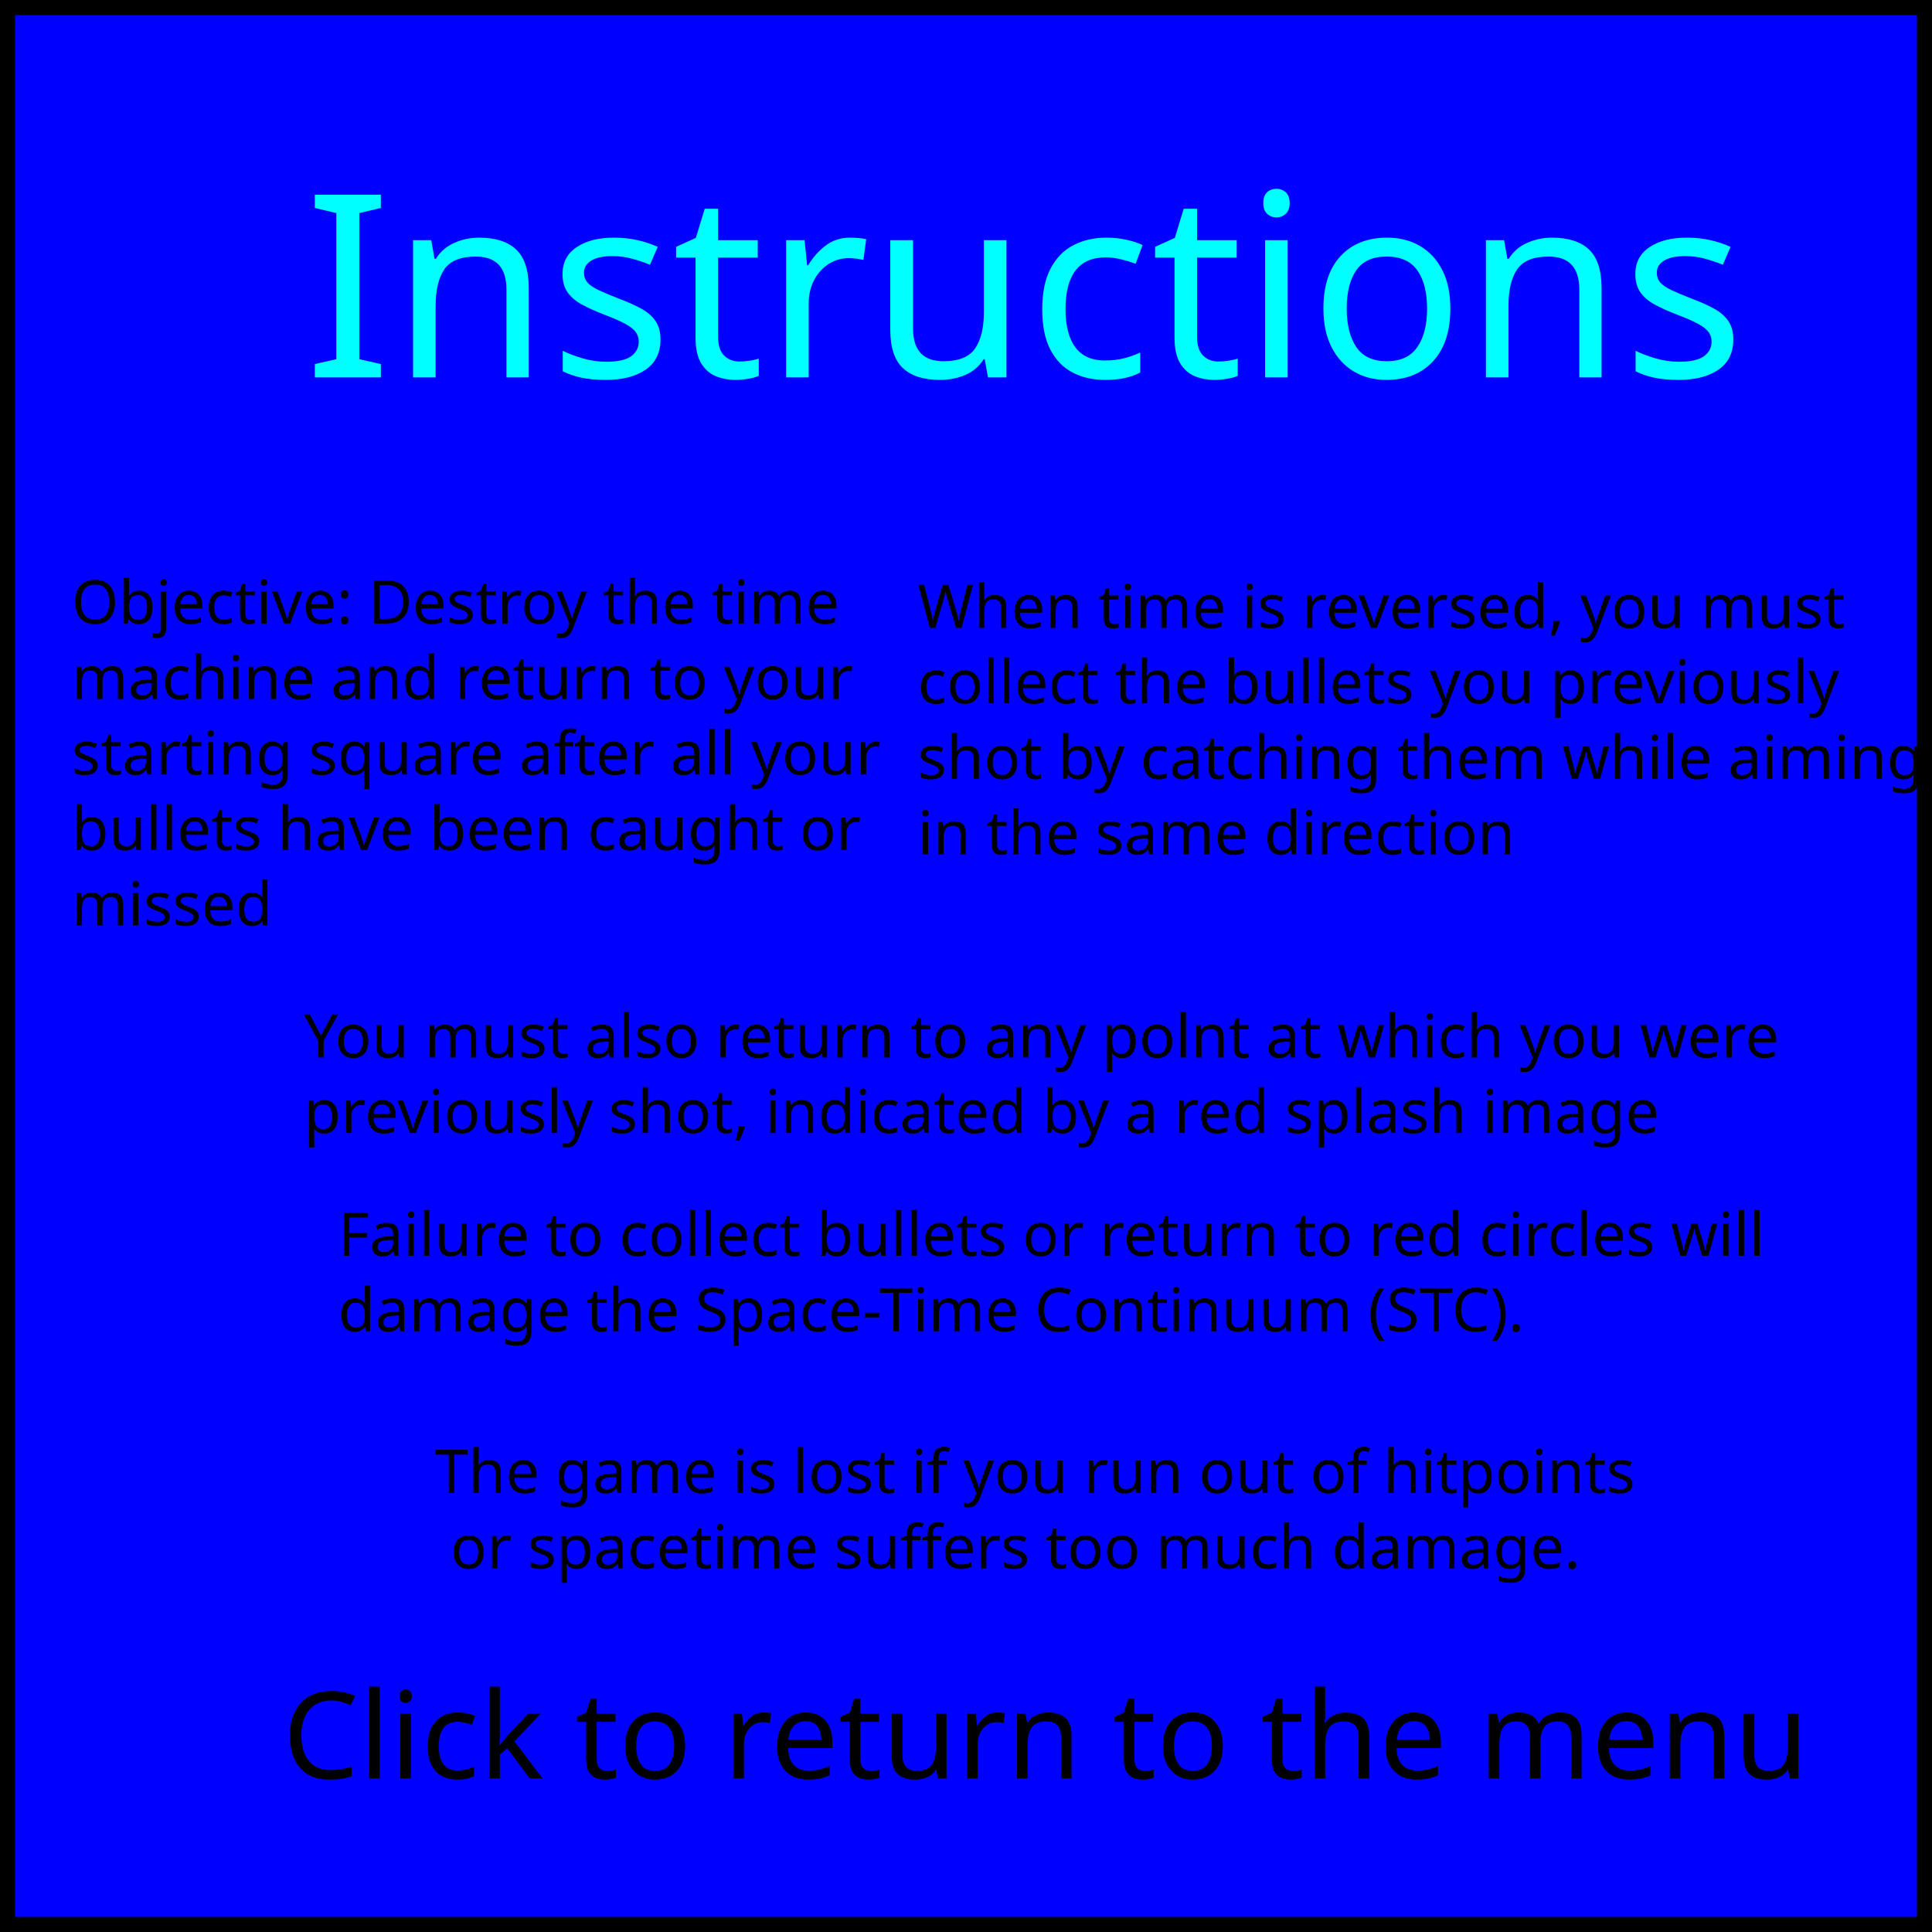
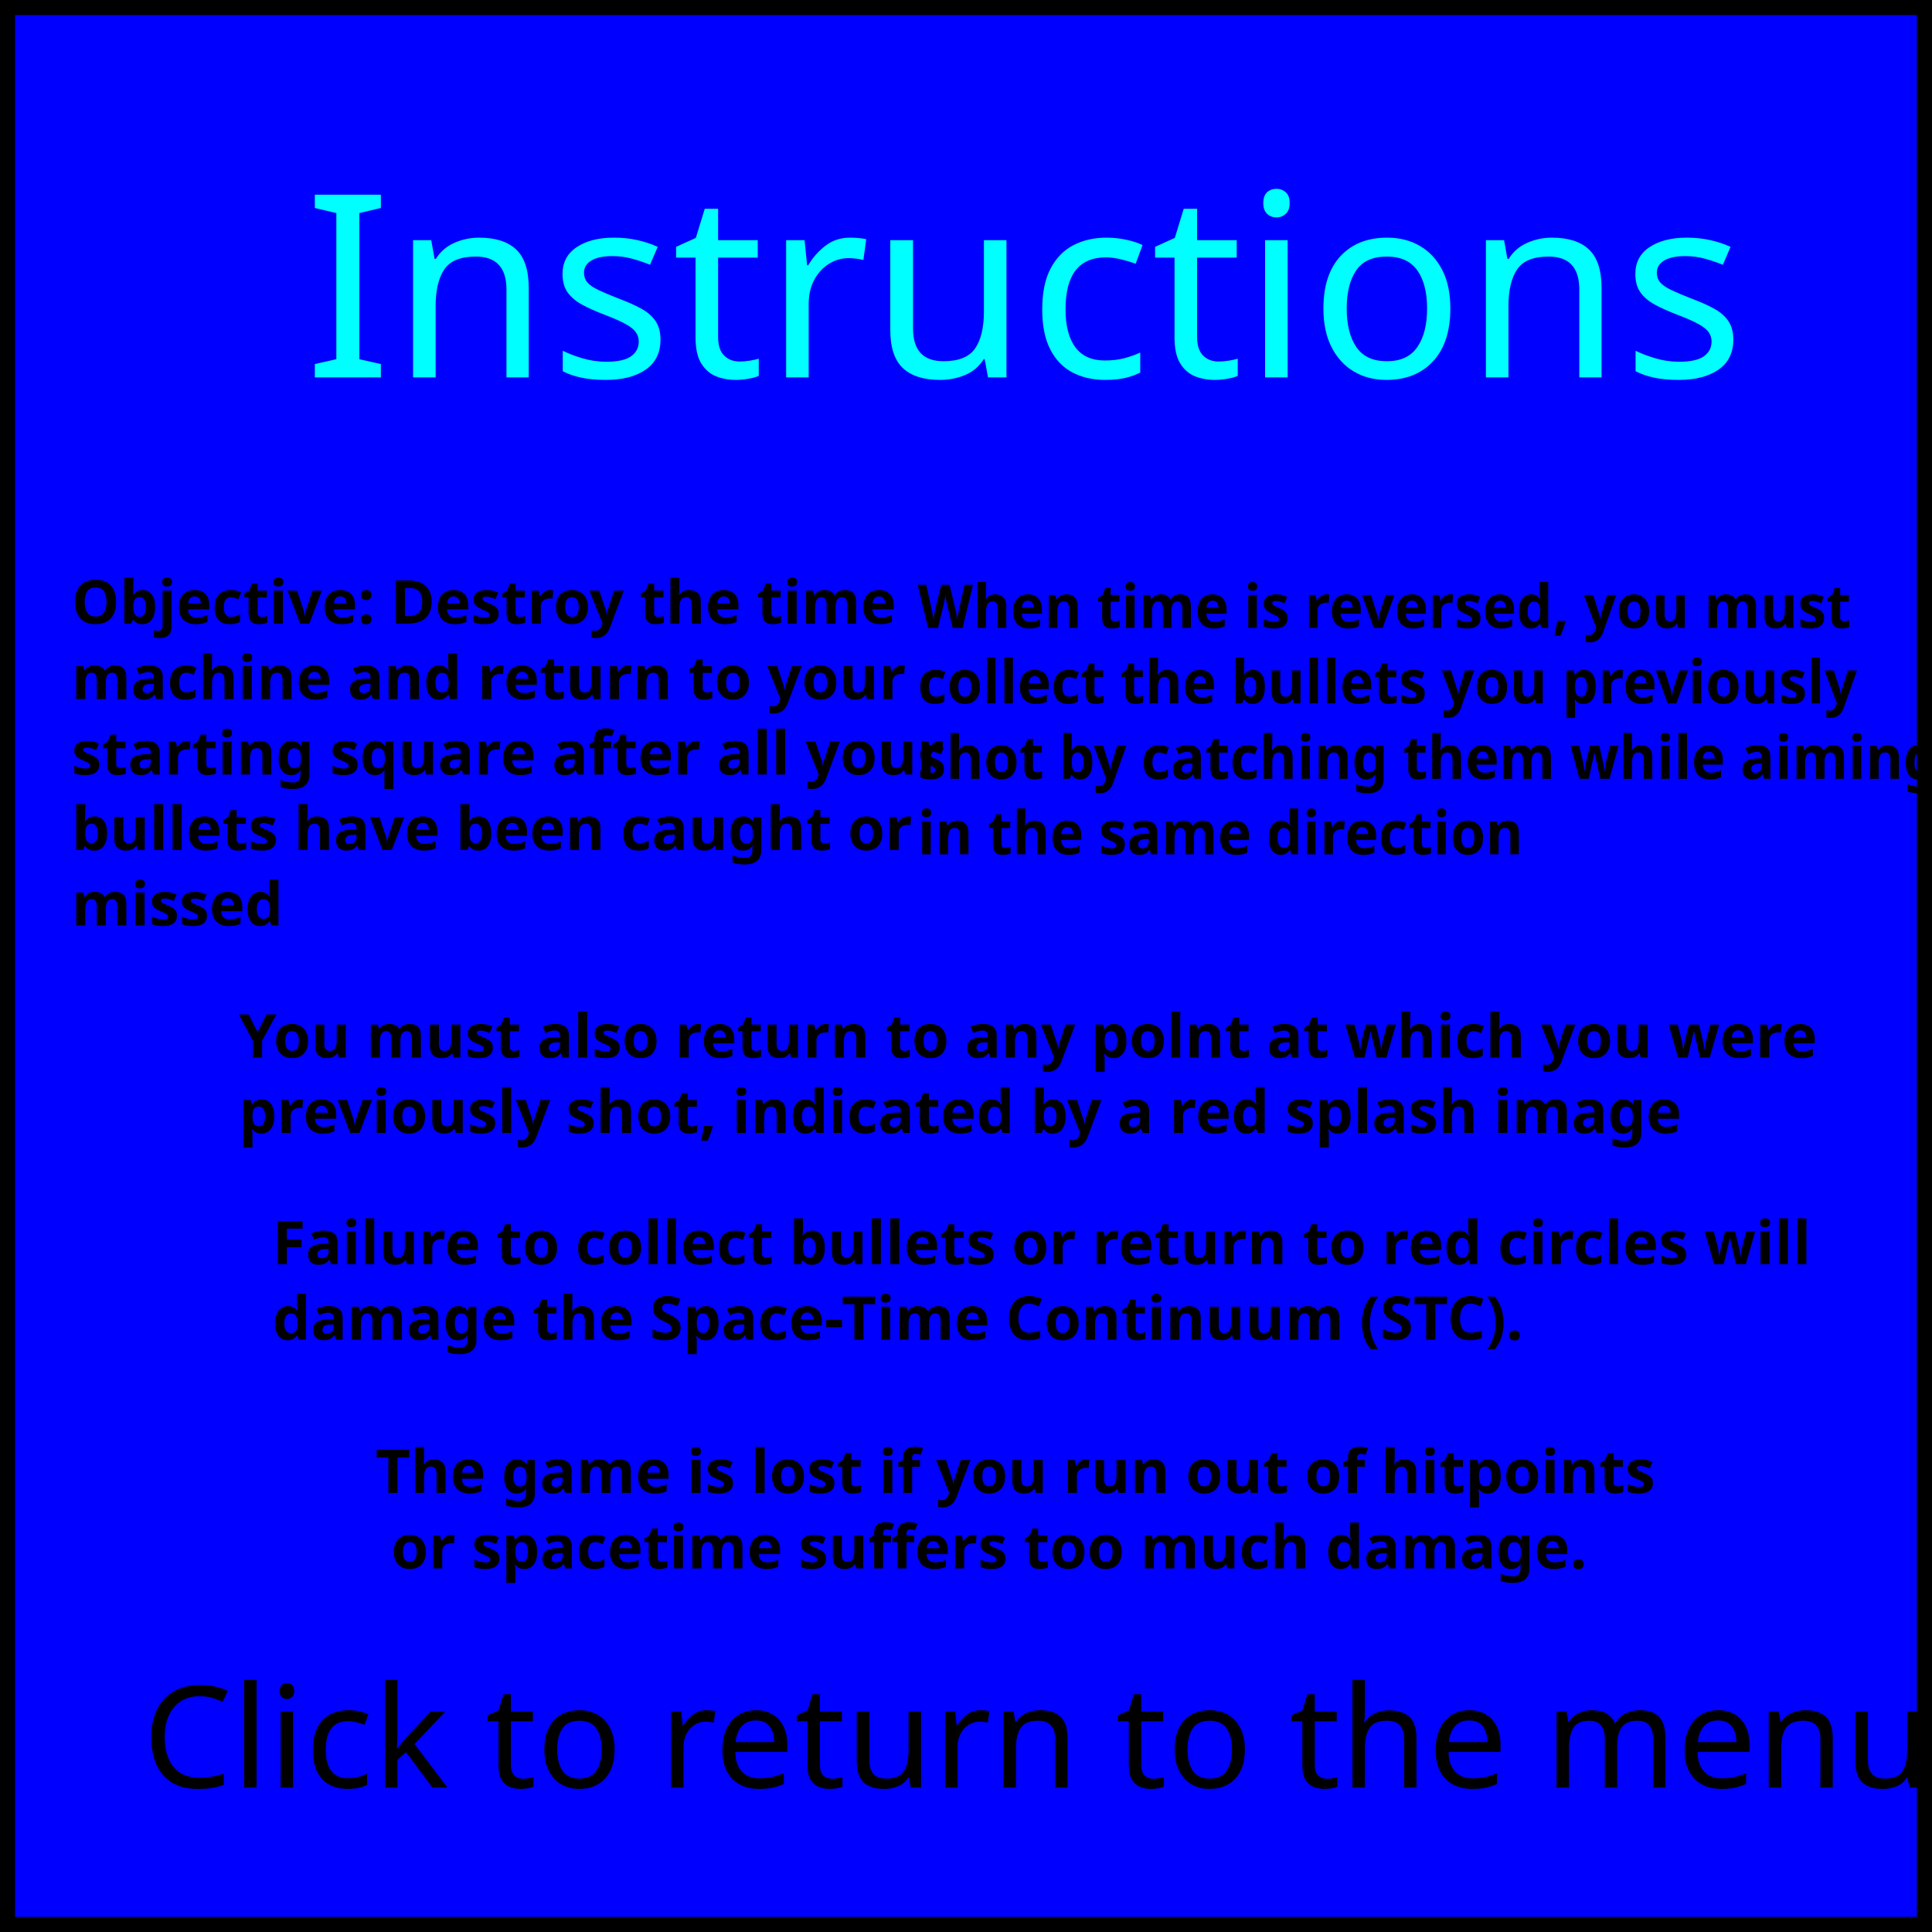
<svg xmlns="http://www.w3.org/2000/svg" width="640" height="640" id="svg2" version="1.1">
  <defs id="defs4" />
  <g id="layer1" transform="translate(0,-412.3622)">
    <rect style="fill:#0000ff;fill-opacity:1;stroke:#000000;stroke-width:10;stroke-linejoin:round;stroke-miterlimit:4;stroke-opacity:1;stroke-dasharray:none" id="rect2987" width="640" height="640" x="0" y="0" transform="translate(0,412.3622)" ry="1" rx="1" />
    <text xml:space="preserve" style="font-size:84.758px;font-style:normal;font-weight:normal;line-height:125%;letter-spacing:0px;word-spacing:0px;fill:#00ffff;fill-opacity:1;stroke:none;font-family:Sans" x="100.904" y="537.369" id="text3009">
      <tspan id="tspan3011" x="100.904" y="537.369">Instructions</tspan>
    </text>
-     <text xml:space="preserve" style="font-size:20px;font-style:normal;font-weight:normal;line-height:125%;letter-spacing:0px;word-spacing:0px;fill:#000000;fill-opacity:1;stroke:none;font-family:Sans" x="23.699" y="618.933" id="text3854">
+     <text xml:space="preserve" style="font-size:20px;font-style:normal;font-weight:bold;line-height:125%;letter-spacing:0px;word-spacing:0px;fill:#000000;fill-opacity:1;stroke:none;font-family:Sans;-inkscape-font-specification:Sans Bold" x="23.699" y="618.933" id="text3854">
      <tspan id="tspan3856" x="23.699" y="618.933">Objective: Destroy the time</tspan>
      <tspan x="23.699" y="643.933" id="tspan3858">machine and return to your</tspan>
      <tspan x="23.699" y="668.933" id="tspan3860">starting square after all your</tspan>
      <tspan x="23.699" y="693.933" id="tspan3862">bullets have been caught or</tspan>
      <tspan x="23.699" y="718.933" id="tspan3866">missed</tspan>
    </text>
-     <text xml:space="preserve" style="font-size:20px;font-style:normal;font-weight:normal;line-height:125%;letter-spacing:0px;word-spacing:0px;fill:#000000;fill-opacity:1;stroke:none;font-family:Sans" x="304" y="620.362" id="text3870">
-       <tspan x="304" y="620.362" id="tspan3874">When time is reversed, you must </tspan>
-       <tspan x="304" y="645.362" id="tspan3876">collect the bullets you previously </tspan>
-       <tspan x="304" y="670.362" id="tspan3896">shot by catching them while aiming </tspan>
-       <tspan x="304" y="695.362" id="tspan3926">in the same direction</tspan>
-       <tspan x="304" y="720.362" id="tspan3878" />
+     <text xml:space="preserve" style="font-size:19.462px;font-style:normal;font-weight:bold;line-height:125%;letter-spacing:0px;word-spacing:0px;fill:#000000;fill-opacity:1;stroke:none;font-family:Sans;-inkscape-font-specification:Sans Bold" x="312.406" y="603.677" id="text3870" transform="scale(0.9731042,1.027639)">
+       <tspan x="312.406" y="603.677" id="tspan3874">When time is reversed, you must </tspan>
+       <tspan x="312.406" y="628.005" id="tspan3876">collect the bullets you previously </tspan>
+       <tspan x="312.406" y="652.332" id="tspan3896">shot by catching them while aiming </tspan>
+       <tspan x="312.406" y="676.66" id="tspan3926">in the same direction</tspan>
+       <tspan x="312.406" y="700.987" id="tspan3878" />
    </text>
-     <text xml:space="preserve" style="font-size:20px;font-style:normal;font-weight:normal;line-height:125%;letter-spacing:0px;word-spacing:0px;fill:#000000;fill-opacity:1;stroke:none;font-family:Sans" x="100.664" y="762.679" id="text3880">
-       <tspan x="100.664" y="762.679" id="tspan3902">You must also return to any polnt at which you were </tspan>
-       <tspan x="100.664" y="787.679" id="tspan3910">previously shot, indicated by a red splash image</tspan>
+     <text xml:space="preserve" style="font-size:20px;font-style:normal;font-weight:bold;line-height:125%;letter-spacing:0px;word-spacing:0px;fill:#000000;fill-opacity:1;stroke:none;font-family:Sans;-inkscape-font-specification:Sans Bold" x="79.086" y="762.679" id="text3880">
+       <tspan x="79.086" y="762.679" id="tspan3902">You must also return to any polnt at which you were </tspan>
+       <tspan x="79.086" y="787.679" id="tspan3910">previously shot, indicated by a red splash image</tspan>
    </text>
-     <text xml:space="preserve" style="font-size:20px;font-style:normal;font-weight:normal;line-height:125%;letter-spacing:0px;word-spacing:0px;fill:#000000;fill-opacity:1;stroke:none;font-family:Sans" x="112" y="828.362" id="text3888">
-       <tspan id="tspan3890" x="112" y="828.362">Failure to collect bullets or return to red circles will </tspan>
-       <tspan x="112" y="853.362" id="tspan3904">damage the Space-Time Continuum (STC).</tspan>
+     <text xml:space="preserve" style="font-size:20px;font-style:normal;font-weight:bold;line-height:125%;letter-spacing:0px;word-spacing:0px;fill:#000000;fill-opacity:1;stroke:none;font-family:Sans;-inkscape-font-specification:Sans Bold" x="90.258" y="831.153" id="text3888">
+       <tspan id="tspan3890" x="90.258" y="831.153">Failure to collect bullets or return to red circles will </tspan>
+       <tspan x="90.258" y="856.153" id="tspan3904">damage the Space-Time Continuum (STC).</tspan>
    </text>
-     <text xml:space="preserve" style="font-size:20px;font-style:normal;font-weight:normal;line-height:125%;letter-spacing:0px;word-spacing:0px;fill:#000000;fill-opacity:1;stroke:none;font-family:Sans" x="144" y="906.923" id="text3892">
-       <tspan id="tspan3894" x="144" y="906.923">The game is lost if you run out of hitpoints</tspan>
-       <tspan x="144" y="931.923" id="tspan3906"> or spacetime suffers too much damage.</tspan>
+     <text xml:space="preserve" style="font-size:20px;font-style:normal;font-weight:bold;line-height:125%;letter-spacing:0px;word-spacing:0px;fill:#000000;fill-opacity:1;stroke:none;font-family:Sans;-inkscape-font-specification:Sans Bold" x="124.367" y="906.923" id="text3892">
+       <tspan id="tspan3894" x="124.367" y="906.923">The game is lost if you run out of hitpoints</tspan>
+       <tspan x="124.367" y="931.923" id="tspan3906"> or spacetime suffers too much damage.</tspan>
    </text>
-     <text xml:space="preserve" style="font-size:20px;font-style:normal;font-weight:normal;line-height:125%;letter-spacing:0px;word-spacing:0px;fill:#000000;fill-opacity:1;stroke:none;font-family:Sans" x="93.594" y="1001.483" id="text3912">
-       <tspan id="tspan3914" x="93.594" y="1001.483" style="font-size:40px">Click to return to the menu</tspan>
+     <text xml:space="preserve" style="font-size:23.445px;font-style:normal;font-weight:normal;line-height:125%;letter-spacing:0px;word-spacing:0px;fill:#000000;fill-opacity:1;stroke:none;font-family:Sans" x="47.251" y="1004.5" id="text3912">
+       <tspan id="tspan3914" x="47.251" y="1004.5" style="font-size:46.89px">Click to return to the menu</tspan>
    </text>
  </g>
</svg>
